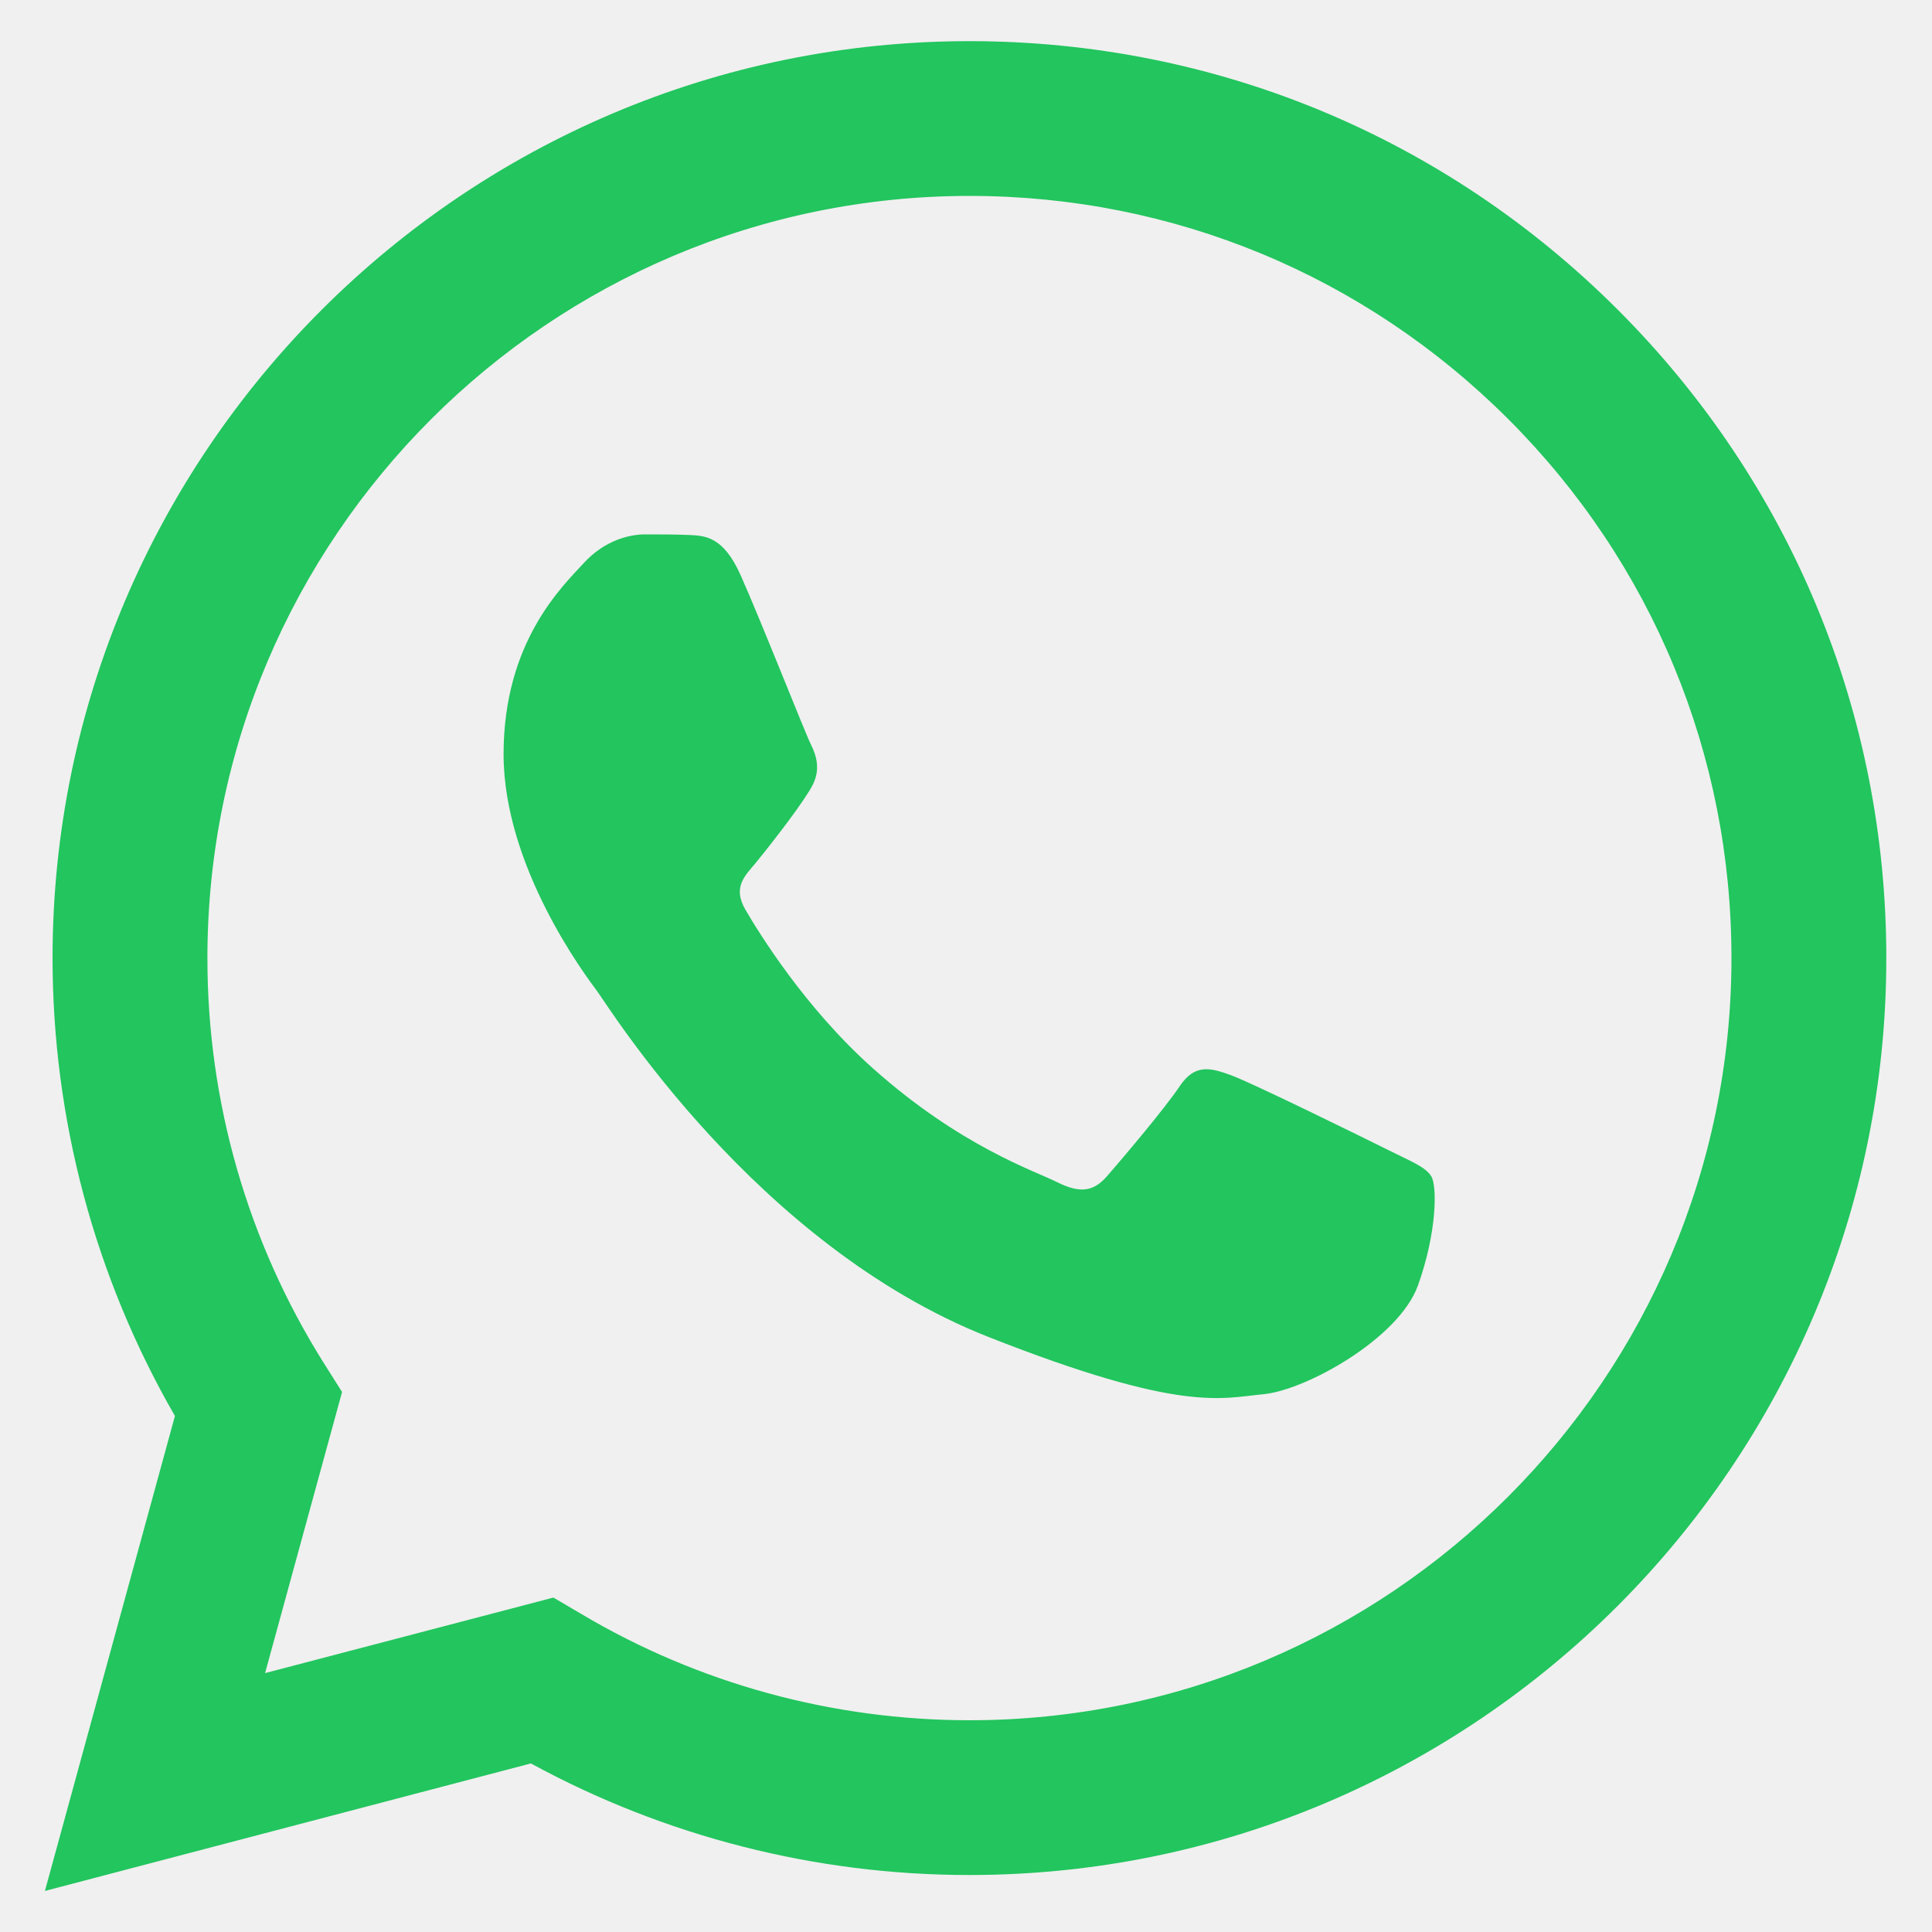
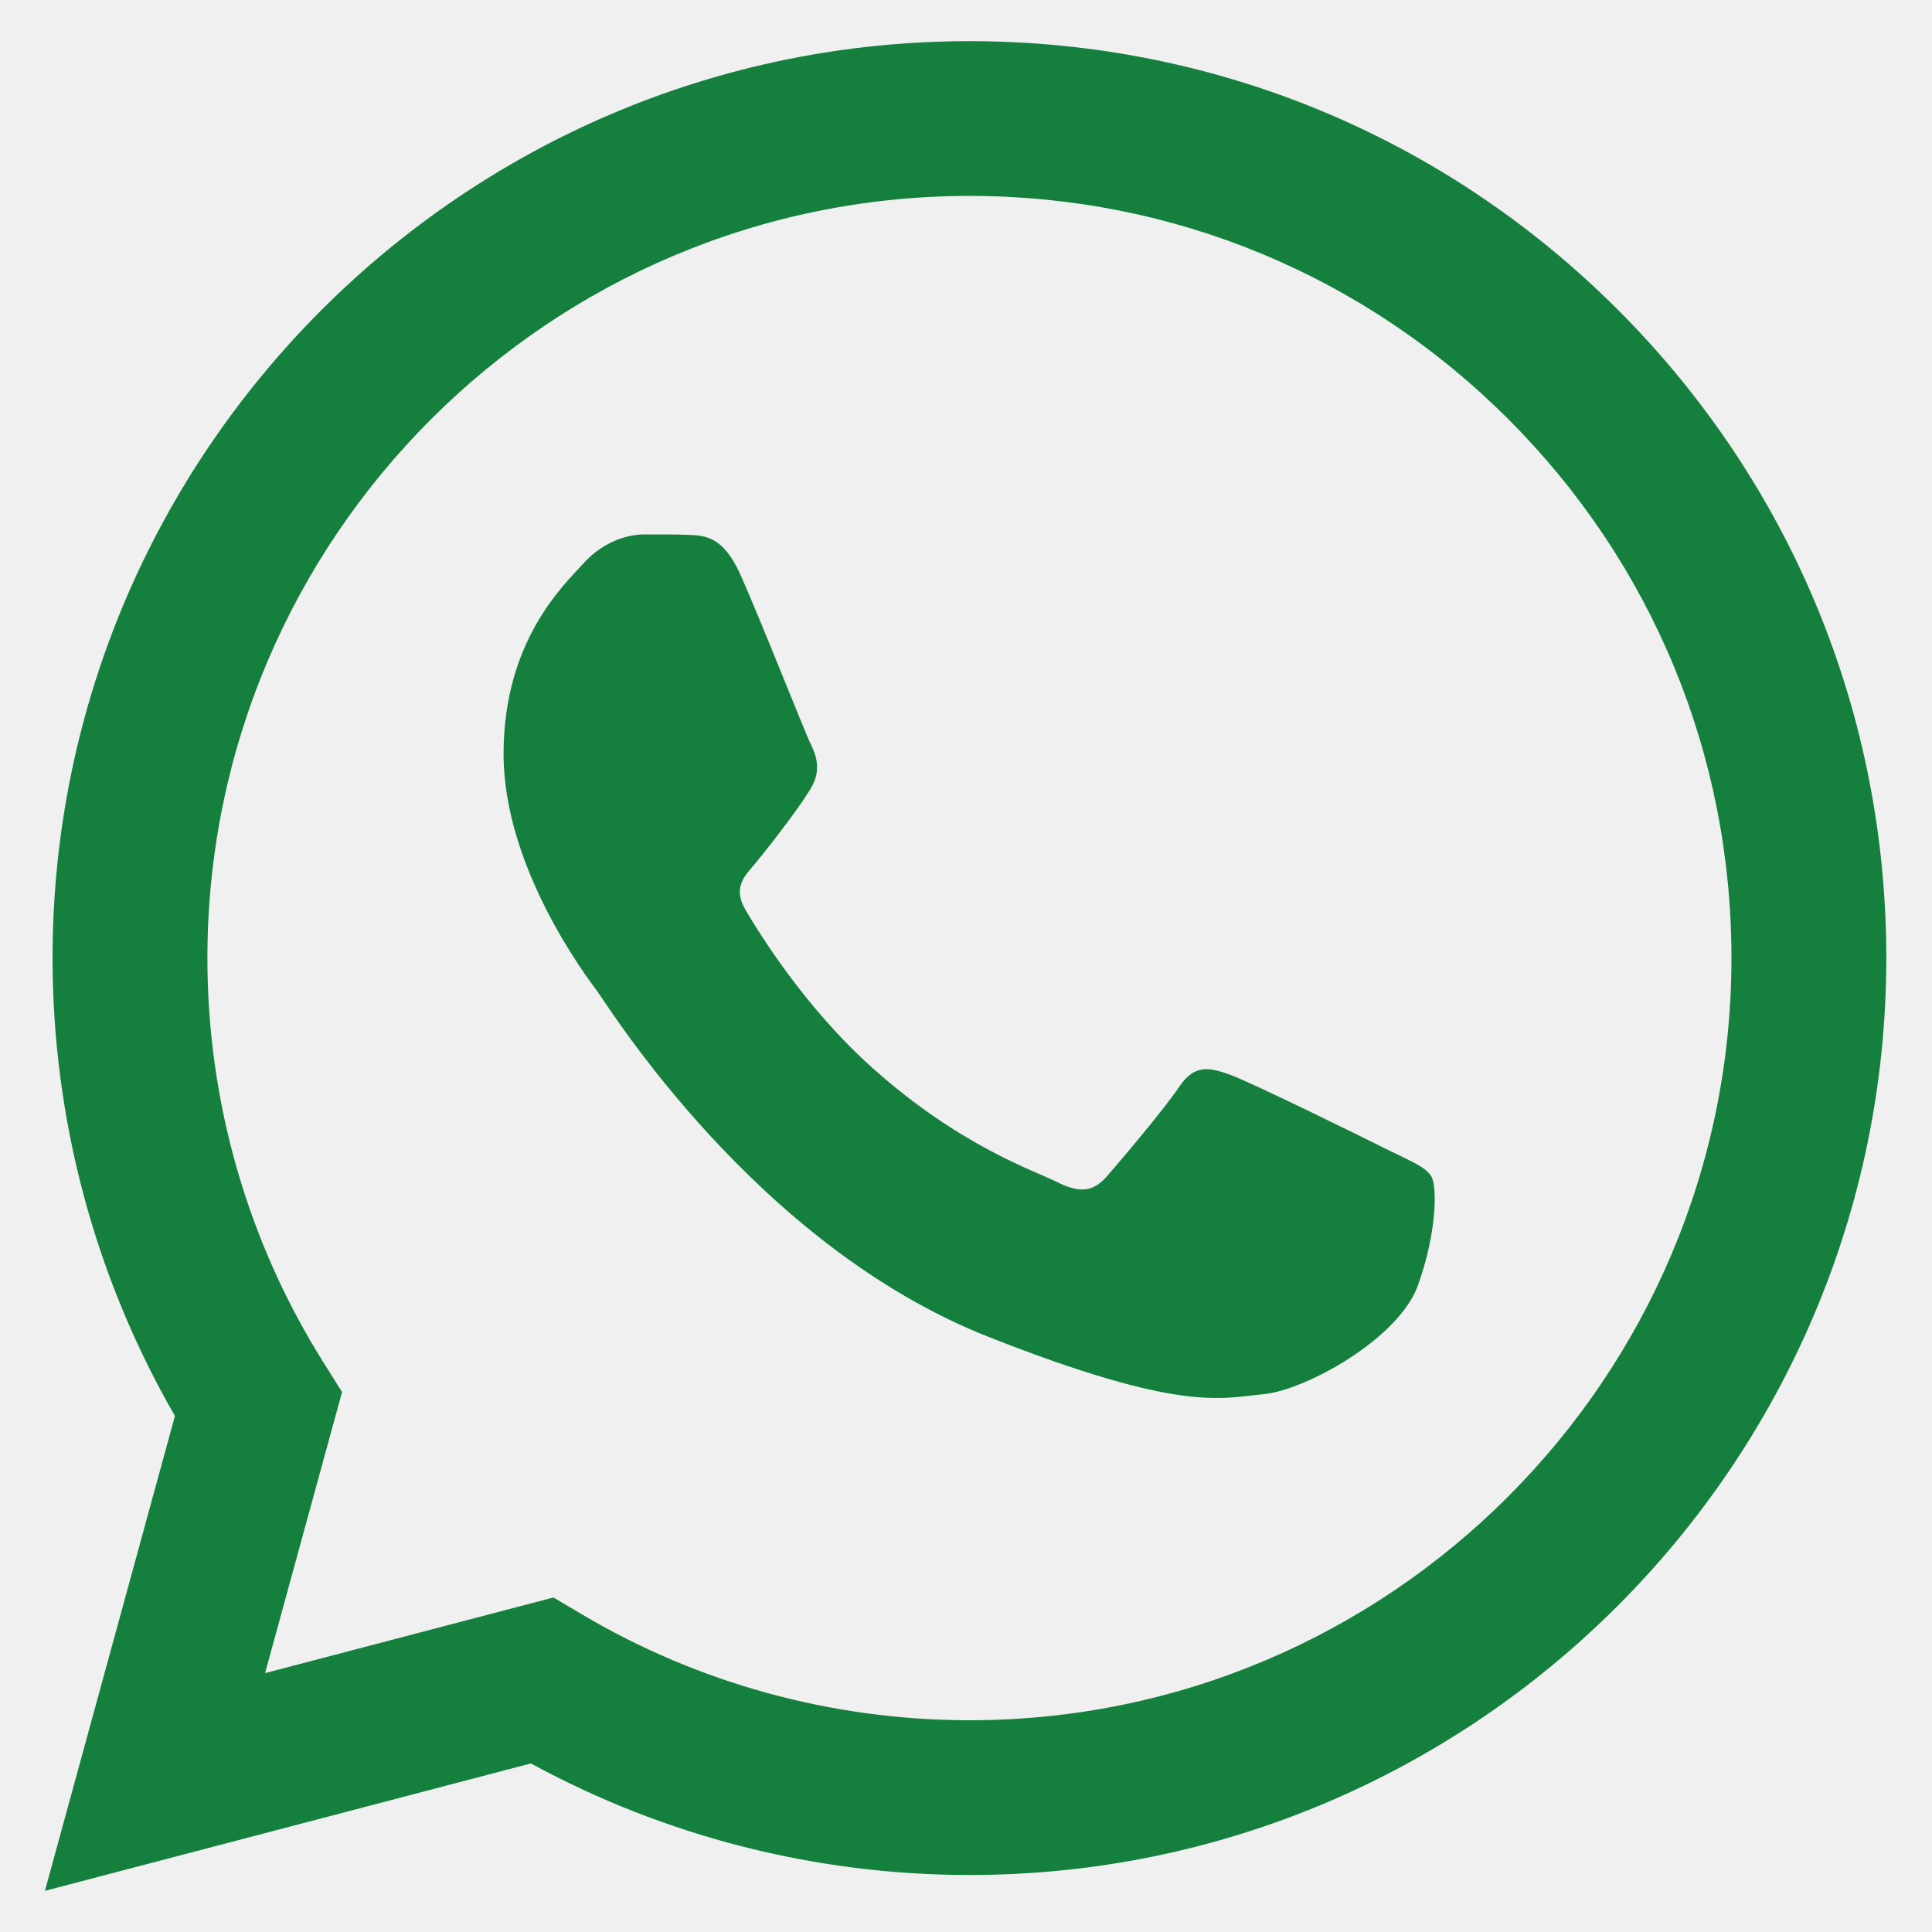
<svg xmlns="http://www.w3.org/2000/svg" width="20" height="20" viewBox="0 0 20 20" fill="none">
-   <path d="M0.465 19.575L1.811 14.658C0.981 13.219 0.544 11.586 0.544 9.914C0.547 4.682 4.804 0.426 10.036 0.426C12.575 0.427 14.957 1.415 16.75 3.209C18.541 5.002 19.528 7.386 19.527 9.922C19.525 15.153 15.267 19.41 10.036 19.41C10.036 19.41 10.036 19.41 10.036 19.41H10.032C8.443 19.41 6.883 19.011 5.496 18.255L0.465 19.575ZM5.729 16.538L6.018 16.708C7.228 17.427 8.617 17.807 10.033 17.808H10.036C14.384 17.808 17.922 14.27 17.924 9.921C17.925 7.814 17.105 5.832 15.616 4.341C14.126 2.851 12.146 2.029 10.039 2.028C5.687 2.028 2.149 5.566 2.147 9.915C2.146 11.405 2.563 12.856 3.353 14.112L3.541 14.41L2.744 17.32L5.729 16.538Z" fill="#22C55E" />
-   <path fill-rule="evenodd" clip-rule="evenodd" d="M7.664 5.948C7.486 5.553 7.299 5.545 7.13 5.538C6.992 5.532 6.833 5.532 6.675 5.532C6.517 5.532 6.26 5.592 6.043 5.829C5.826 6.066 5.213 6.64 5.213 7.807C5.213 8.974 6.063 10.101 6.181 10.26C6.3 10.418 7.822 12.889 10.232 13.84C12.236 14.63 12.643 14.473 13.078 14.433C13.513 14.393 14.481 13.859 14.679 13.306C14.877 12.752 14.877 12.277 14.817 12.178C14.758 12.079 14.6 12.02 14.363 11.901C14.126 11.783 12.96 11.209 12.742 11.13C12.525 11.051 12.367 11.011 12.209 11.249C12.05 11.486 11.596 12.02 11.458 12.178C11.319 12.336 11.181 12.356 10.944 12.238C10.707 12.119 9.943 11.868 9.037 11.06C8.332 10.432 7.856 9.656 7.717 9.418C7.579 9.181 7.715 9.064 7.822 8.934C8.013 8.701 8.335 8.282 8.414 8.123C8.493 7.965 8.454 7.827 8.395 7.708C8.335 7.589 7.874 6.417 7.664 5.948Z" fill="#22C55E" />
+   <g clip-path="url(#clip0_672_2615)">
+     <path d="M0.465 19.574L1.811 14.658C0.981 13.219 0.544 11.586 0.544 9.914C0.547 4.682 4.804 0.426 10.036 0.426C12.575 0.427 14.957 1.415 16.75 3.208C18.541 5.002 19.528 7.386 19.527 9.921C19.525 15.153 15.267 19.41 10.036 19.41C10.036 19.41 10.036 19.41 10.036 19.41H10.032C8.443 19.409 6.883 19.011 5.496 18.255L0.465 19.574ZM5.729 16.537L6.018 16.708C7.228 17.427 8.617 17.807 10.033 17.808H10.036C14.384 17.808 17.922 14.269 17.924 9.921C17.925 7.813 17.105 5.832 15.616 4.341C14.126 2.85 12.146 2.029 10.039 2.028C5.687 2.028 2.149 5.566 2.147 9.914C2.146 11.405 2.563 12.856 3.353 14.111L3.541 14.41L2.744 17.32L5.729 16.537Z" fill="#15803D" />
+     <path fill-rule="evenodd" clip-rule="evenodd" d="M7.664 5.947C7.486 5.552 7.299 5.544 7.13 5.537C6.992 5.531 6.833 5.532 6.675 5.532C6.517 5.532 6.26 5.591 6.043 5.829C5.826 6.066 5.213 6.64 5.213 7.806C5.213 8.973 6.063 10.101 6.181 10.259C6.3 10.418 7.822 12.889 10.232 13.839C12.236 14.629 12.643 14.472 13.078 14.433C13.513 14.393 14.481 13.859 14.679 13.305C14.877 12.751 14.877 12.277 14.817 12.178C14.758 12.079 14.6 12.019 14.363 11.901C14.126 11.782 12.96 11.208 12.742 11.129C12.525 11.05 12.367 11.011 12.209 11.248C12.05 11.485 11.596 12.019 11.458 12.178C11.319 12.336 11.181 12.356 10.944 12.237C10.707 12.118 9.943 11.868 9.037 11.06C8.332 10.431 7.856 9.655 7.717 9.418C7.579 9.181 7.715 9.063 7.822 8.934C8.013 8.701 8.335 8.281 8.414 8.123C8.493 7.965 8.454 7.826 8.395 7.708C8.335 7.589 7.874 6.416 7.664 5.947Z" fill="#15803D" />
+   </g>
+   <defs>
+     <clipPath id="clip0_672_2615">
+       <rect width="20" height="20" fill="white" />
+     </clipPath>
+   </defs>
</svg>
